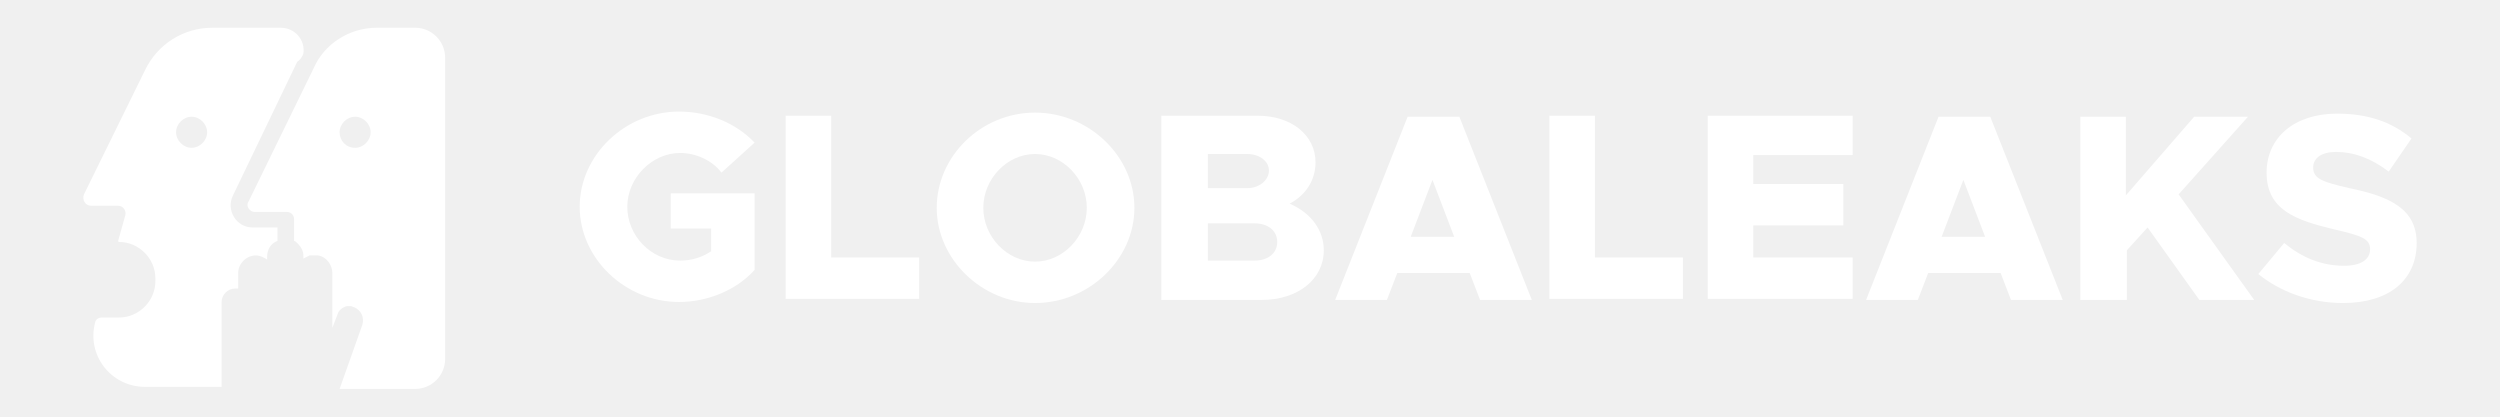
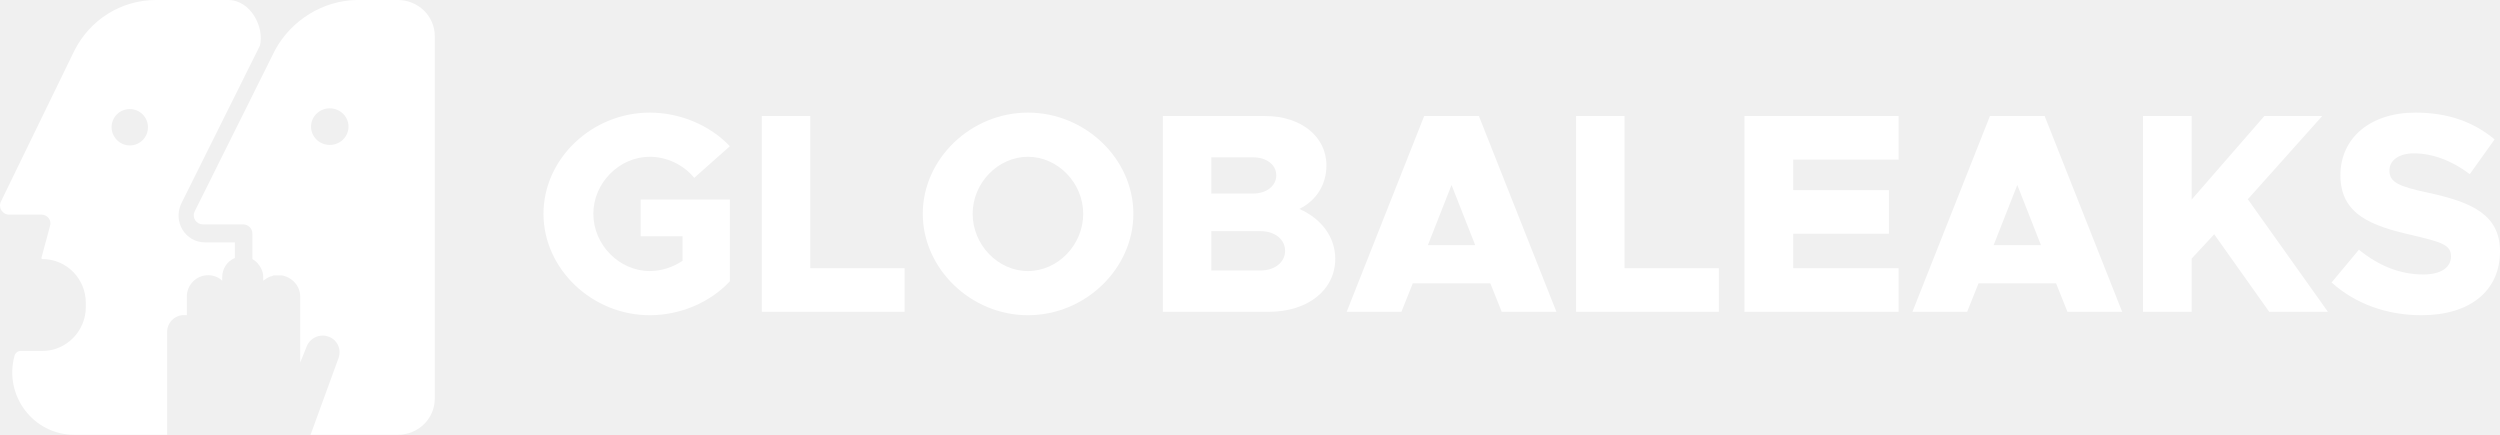
- <svg xmlns="http://www.w3.org/2000/svg" version="1.1" id="svg2" xml:space="preserve" width="600" height="100" viewBox="0 0 600 100">
-   <defs id="defs6">
-     <clipPath clipPathUnits="userSpaceOnUse" id="clipPath18">
-       <path d="M 0,0 H 842 V 595 H 0 Z" id="path16" />
-     </clipPath>
-     <mask maskUnits="userSpaceOnUse" x="0" y="0" width="1" height="1" id="mask20">
-       <g id="g28">
-         <g clip-path="url(#clipPath18)" id="g26">
-           <g transform="rotate(90,297.5,297.5001)" id="g24">
-             <path d="m 0,595 h 595 v -842 H 0 Z" style="fill:#000000;fill-opacity:1;fill-rule:nonzero;stroke:none" id="path22" />
-           </g>
-         </g>
-       </g>
-     </mask>
-     <clipPath clipPathUnits="userSpaceOnUse" id="clipPath36">
-       <path d="M 0,0 H 842 V 595 H 0 Z" id="path34" />
-     </clipPath>
-     <clipPath clipPathUnits="userSpaceOnUse" id="clipPath40">
-       <path d="M 0,0 H 842 V 595 H 0 Z" id="path38" />
-     </clipPath>
-   </defs>
-   <g id="g10" transform="matrix(1.333333,0,0,-1.333333,0,99.99998)">
-     <g transform="matrix(1.862844,0,0,1.862844,-978.6554,-132.6709)" id="g3543">
-       <g id="g2977">
-         <path id="path460" style="fill:#ffffff;fill-opacity:1;fill-rule:nonzero;stroke:none" d="m 590.269,89.4 h 3.8 v -2.2 c -0.9,-0.6 -1.9,-0.9 -3,-0.9 -2.8,0 -5.1,2.4 -5.1,5.2 0,2.8 2.4,5.2 5.1,5.2 1.5,0 3.1,-0.7 4,-1.9 l 3.2,2.9 c -1.8,1.9 -4.5,3 -7.3,3 -5.2,0 -9.6,-4.2 -9.6,-9.2 0,-5 4.4,-9.2 9.6,-9.2 2.7,0 5.5,1.1 7.3,3.1 v 7.4 h -8.1 v -3.4 z" />
-         <path id="path464" style="fill:#ffffff;fill-opacity:1;fill-rule:nonzero;stroke:none" d="m 605.669,86.5 v 13.8 h -4.4 V 82.6 h 12.9 v 4 h -8.5 z" />
-         <path id="path468" style="fill:#ffffff;fill-opacity:1;fill-rule:nonzero;stroke:none" d="m 625.369,82.2 c 5.2,0 9.6,4.2 9.6,9.2 0,5 -4.4,9.2 -9.6,9.2 -5.2,0 -9.5,-4.2 -9.5,-9.2 0,-5 4.4,-9.2 9.5,-9.2 z m 0,4 c -2.7,0 -5,2.4 -5,5.2 0,2.8 2.3,5.2 5,5.2 2.7,0 5,-2.4 5,-5.2 0,-2.8 -2.3,-5.2 -5,-5.2 z" />
-         <path id="path472" style="fill:#ffffff;fill-opacity:1;fill-rule:nonzero;stroke:none" d="m 637.669,82.5 h 9.6 c 3.5,0 6,2 6,4.8 0,1.9 -1.2,3.6 -3.3,4.5 1.5,0.8 2.5,2.2 2.5,4 0,2.6 -2.3,4.5 -5.6,4.5 h -9.3 V 82.5 Z m 4.4,10.8 v 3.3 h 3.8 c 1.2,0 2.1,-0.7 2.1,-1.6 0,-0.9 -0.9,-1.7 -2.1,-1.7 z m 0,-7 v 3.6 h 4.5 c 1.3,0 2.2,-0.7 2.2,-1.8 0,-1.1 -0.9,-1.8 -2.2,-1.8 z" />
-         <path id="path476" style="fill:#ffffff;fill-opacity:1;fill-rule:nonzero;stroke:none" d="m 668.369,82.5 h 5 l -7,17.7 h -5 l -7,-17.7 h 5 l 1,2.6 h 7 z m -6.7,6.1 2.1,5.5 2.1,-5.5 z" />
-         <path id="path480" style="fill:#ffffff;fill-opacity:1;fill-rule:nonzero;stroke:none" d="m 679.469,86.5 v 13.8 h -4.4 V 82.6 h 12.9 v 4 h -8.5 z" />
-         <path id="path484" style="fill:#ffffff;fill-opacity:1;fill-rule:nonzero;stroke:none" d="m 704.369,96.3 v 4 h -14 V 82.6 h 14 v 4 h -9.6 v 3.1 h 8.7 v 4 h -8.7 v 2.8 h 9.6 z" />
-         <path id="path488" style="fill:#ffffff;fill-opacity:1;fill-rule:nonzero;stroke:none" d="m 719.669,82.5 h 5 l -7,17.7 h -5 l -7,-17.7 h 5 l 1,2.6 h 7 z m -6.7,6.1 2.1,5.5 2.1,-5.5 z" />
-         <path id="path492" style="fill:#ffffff;fill-opacity:1;fill-rule:nonzero;stroke:none" d="m 726.469,82.5 h 4.4 v 4.8 l 2,2.2 5,-7 h 5.3 l -7.3,10.2 6.7,7.5 h -5.2 l -6.6,-7.6 v 7.6 h -4.4 V 82.5 Z" />
-         <path id="path496" style="fill:#ffffff;fill-opacity:1;fill-rule:nonzero;stroke:none" d="m 751.769,82.2 c 4.4,0 7.1,2.2 7.1,5.8 0,3.3 -2.6,4.5 -6.5,5.3 -2.6,0.6 -3.5,0.9 -3.5,2 0,0.9 0.8,1.5 2.2,1.5 1.7,0 3.4,-0.6 5.1,-1.9 l 2.2,3.2 c -1.9,1.6 -4.2,2.4 -7.2,2.4 -4.1,0 -6.8,-2.3 -6.8,-5.7 0,-3.6 2.8,-4.6 6.6,-5.5 2.6,-0.6 3.4,-0.9 3.4,-1.9 0,-1 -0.9,-1.6 -2.5,-1.6 -2.2,0 -4.1,0.8 -5.8,2.2 l -2.5,-3 c 2.1,-1.7 5,-2.8 8.2,-2.8 z" />
-         <path id="path500" style="fill:#ffffff;fill-opacity:1;fill-rule:evenodd;stroke:none" d="m 561.769,108.8 h 3.7 c 1.6,0 2.9,-1.3 2.9,-2.9 V 76.8 c 0,-1.6 -1.3,-2.9 -2.9,-2.9 h -7.3 l 2.2,6.2 c 0.2,0.7 -0.1,1.4 -0.8,1.7 -0.1,0 -0.2,0.1 -0.3,0.1 -0.1,0 -0.3,0 -0.4,0 -0.4,-0.1 -0.8,-0.4 -0.9,-0.8 l -0.5,-1.3 v 5.3 c 0,0.8 -0.6,1.6 -1.4,1.7 h -0.1 c -0.1,0 -0.1,0 -0.2,0 -0.1,0 -0.1,0 -0.2,0 h -0.1 -0.1 -0.1 c -0.2,-0.1 -0.4,-0.2 -0.6,-0.3 v 0.3 c 0,0.4 -0.2,0.8 -0.5,1.1 l -0.1,0.1 c -0.1,0.1 -0.2,0.2 -0.3,0.2 v 2.1 c 0,0.4 -0.3,0.7 -0.7,0.7 h -3.1 c -0.5,0 -0.9,0.6 -0.6,1 l 6.3,12.9 c 1,2.3 3.4,3.9 6.1,3.9 z m -2.1,-11.6 c 0.8,0 1.5,0.7 1.5,1.5 0,0.8 -0.7,1.5 -1.5,1.5 -0.8,0 -1.5,-0.7 -1.5,-1.5 0,-0.8 0.6,-1.5 1.5,-1.5 z" />
-         <path id="path504" style="fill:#ffffff;fill-opacity:1;fill-rule:evenodd;stroke:none" d="m 554.669,106.3 c 0.2,1.3 -0.8,2.5 -2.2,2.5 h -6.6 c -2.8,0 -5.3,-1.6 -6.5,-4.1 l -5.9,-12 c -0.2,-0.5 0.1,-1.1 0.7,-1.1 h 2.6 c 0.5,0 0.8,-0.5 0.7,-0.9 l -0.7,-2.5 c 0,0 -3e-5,-0.1 0.1,-0.1 1.9,0 3.5,-1.6 3.5,-3.5 v -0.3 c 0,-1.9 -1.6,-3.5 -3.5,-3.5 h -1.4 c -0.1,0 -0.2,0 -0.3,0 -0.2,0 -0.5,-0.1 -0.6,-0.4 -0.9,-3.2 1.5,-6.3 4.8,-6.3 h 7.4 v 8.2 c 0,0.7 0.6,1.3 1.3,1.3 h 0.1 0.1 0.1 v 1.5 c 0,0.9 0.8,1.7 1.7,1.7 0.4,0 0.8,-0.2 1.1,-0.4 v 0.3 c 0,0.7 0.4,1.3 1,1.5 v 1.3 h -2.4 c -1.6,0 -2.6,1.7 -1.9,3.1 l 6.2,12.9 c 0.3,0.2 0.5,0.5 0.6,0.8 z M 543.869,97.2 c 0.8,0 1.5,0.7 1.5,1.5 0,0.8 -0.7,1.5 -1.5,1.5 -0.8,0 -1.5,-0.7 -1.5,-1.5 0,-0.8 0.7,-1.5 1.5,-1.5 z" />
-       </g>
-     </g>
+ <svg xmlns="http://www.w3.org/2000/svg" width="460" height="80" viewBox="0 0 460 80" fill="none" version="1.1" id="svg26">
+   <defs id="defs30" />
+   <g id="g859" style="fill:#ffffff">
+     <path id="path2" fill="#103253" d="M117.88 43.476H125.587V47.986C123.805 49.191 121.655 49.873 119.557 49.873C113.947 49.873 109.176 45.049 109.176 39.334C109.176 33.671 113.947 28.847 119.557 28.847C122.651 28.847 125.797 30.316 127.737 32.727L134.291 26.907C130.621 23.027 125.115 20.72 119.557 20.72C108.914 20.72 100 29.214 100 39.334C100 49.454 108.914 58 119.557 58C125.115 58 130.621 55.693 134.291 51.761V36.712H117.88V43.476Z" style="fill:#ffffff" />
+     <path id="path4" fill="#103253" d="M149.087 49.349V21.349H140.174V57.371H166.443V49.349H149.087Z" style="fill:#ffffff" />
+     <path id="path6" fill="#103253" d="M189.139 58C199.678 58 208.54 49.454 208.54 39.334C208.54 29.214 199.678 20.72 189.139 20.72C178.653 20.72 169.791 29.214 169.791 39.334C169.791 49.454 178.653 58 189.139 58ZM189.139 49.873C183.634 49.873 178.967 45.049 178.967 39.334C178.967 33.671 183.634 28.847 189.139 28.847C194.645 28.847 199.311 33.671 199.311 39.334C199.311 45.049 194.645 49.873 189.139 49.873Z" style="fill:#ffffff" />
+     <path id="path8" fill="#103253" d="M213.965 57.371H233.47C240.601 57.371 245.687 53.386 245.687 47.618C245.687 43.686 243.223 40.278 239.081 38.443C242.227 36.87 244.062 33.986 244.062 30.42C244.062 25.177 239.448 21.349 232.789 21.349H213.965V57.371ZM222.879 35.611V28.952H230.586C233.051 28.952 234.834 30.316 234.834 32.255C234.834 34.196 233.051 35.611 230.586 35.611H222.879ZM222.879 49.768V42.532H231.95C234.571 42.532 236.459 44.053 236.459 46.15C236.459 48.248 234.571 49.768 231.95 49.768H222.879Z" style="fill:#ffffff" />
+     <path id="path10" fill="#103253" d="M276.312 57.371H286.38L272.118 21.349H262.05L247.789 57.371H257.856L259.953 52.128H274.215L276.312 57.371ZM262.732 45.102L267.084 34.038L271.436 45.102H262.732Z" style="fill:#ffffff" />
+     <path id="path12" fill="#103253" d="M298.911 49.349V21.349H289.997V57.371H316.266V49.349H298.911Z" style="fill:#ffffff" />
+     <path id="path14" fill="#103253" d="M349.345 29.372V21.349H320.978V57.371H349.345V49.349H329.945V43.004H347.562V34.982H329.945V29.372H349.345Z" style="fill:#ffffff" />
+     <path id="path16" fill="#103253" d="M380.411 57.371H390.478L376.216 21.349H366.149L351.887 57.371H361.954L364.052 52.128H378.313L380.411 57.371ZM366.831 45.102L371.182 34.038L375.534 45.102H366.831Z" style="fill:#ffffff" />
+     <path id="path18" fill="#103253" d="M394.306 57.371H403.272V47.566L407.414 43.109L417.533 57.371H428.335L413.601 36.66L427.286 21.349H416.642L403.272 36.712V21.349H394.306V57.371Z" style="fill:#ffffff" />
+     <path id="path20" fill="#103253" d="M445.581 58C454.494 58 460 53.491 460 46.255C460 39.491 454.809 37.184 446.734 35.454C441.386 34.3 439.656 33.566 439.656 31.364C439.656 29.581 441.281 28.218 444.165 28.218C447.521 28.218 451.139 29.529 454.442 32.046L459.004 25.649C455.176 22.451 450.457 20.72 444.427 20.72C436.195 20.72 430.637 25.334 430.637 32.255C430.637 39.491 436.352 41.589 444.06 43.319C449.303 44.577 450.981 45.049 450.981 47.199C450.981 49.139 449.251 50.502 445.895 50.502C441.491 50.502 437.558 48.824 434.045 45.941L429.012 51.97C433.364 55.903 439.184 58 445.581 58Z" style="fill:#ffffff" />
+     <path id="path22" fill="#103253" d="M65.668 0H73.197C76.916 0 80 2.924 80 6.645V73.356C80 76.988 77.007 80 73.197 80H57.141L62.311 65.825C62.856 64.231 62.039 62.459 60.406 61.927C60.134 61.839 59.862 61.75 59.59 61.75C59.227 61.75 58.955 61.75 58.592 61.839C57.594 62.104 56.778 62.813 56.415 63.788L55.236 66.711V54.574C55.236 52.625 53.785 51.03 51.88 50.676H51.698C51.517 50.676 51.335 50.676 51.154 50.676C50.972 50.676 50.882 50.676 50.7 50.676C50.61 50.676 50.519 50.676 50.428 50.676C50.337 50.676 50.247 50.676 50.156 50.764C50.065 50.764 49.975 50.853 49.884 50.853H49.793C49.34 51.03 48.886 51.296 48.433 51.65V50.942C48.433 49.967 47.979 49.081 47.344 48.372C47.253 48.284 47.163 48.195 47.163 48.195C46.981 48.018 46.709 47.841 46.437 47.664V42.968C46.437 42.082 45.711 41.285 44.713 41.285H37.366C36.096 41.285 35.279 40.045 35.824 38.893L50.61 9.214C53.603 3.721 59.409 0.089 65.668 0ZM60.678 26.667C62.583 26.667 64.126 25.161 64.126 23.3C64.126 21.44 62.583 19.934 60.678 19.934C58.774 19.934 57.231 21.44 57.231 23.3C57.231 25.161 58.774 26.667 60.678 26.667Z" clip-rule="evenodd" fill-rule="evenodd" style="fill:#ffffff" />
+     <path id="path24" fill="#377ABC" d="M47.829 8.391C48.668 5.035 46.151 0 41.955 0H28.71C22.297 0 16.535 3.624 13.653 9.384L0.177 37.073C-0.381 38.188 0.455 39.489 1.664 39.489H7.612C8.727 39.489 9.564 40.511 9.192 41.626L7.612 47.48C7.612 47.573 7.705 47.666 7.798 47.666C12.259 47.666 15.791 51.289 15.791 55.749V56.492C15.791 60.952 12.166 64.576 7.798 64.576H4.638C4.452 64.576 4.173 64.576 3.987 64.576C3.43 64.483 2.872 64.855 2.686 65.412C0.641 72.753 6.125 80 13.653 80H30.755V61.045C30.755 59.373 32.15 57.979 33.822 57.979H34.008H34.101C34.194 57.979 34.287 57.979 34.38 57.979V54.541C34.38 52.404 36.146 50.639 38.284 50.639C39.306 50.639 40.236 51.01 40.886 51.661V51.011C40.886 49.431 41.816 48.037 43.21 47.48V44.599H37.726C34.101 44.599 31.778 40.79 33.358 37.445L47.829 8.391ZM23.877 26.76C25.736 26.76 27.223 25.273 27.223 23.415C27.223 21.556 25.736 20.07 23.877 20.07C22.018 20.07 20.531 21.556 20.531 23.415C20.531 25.18 22.018 26.76 23.877 26.76Z" clip-rule="evenodd" fill-rule="evenodd" style="fill:#ffffff" />
  </g>
</svg>
